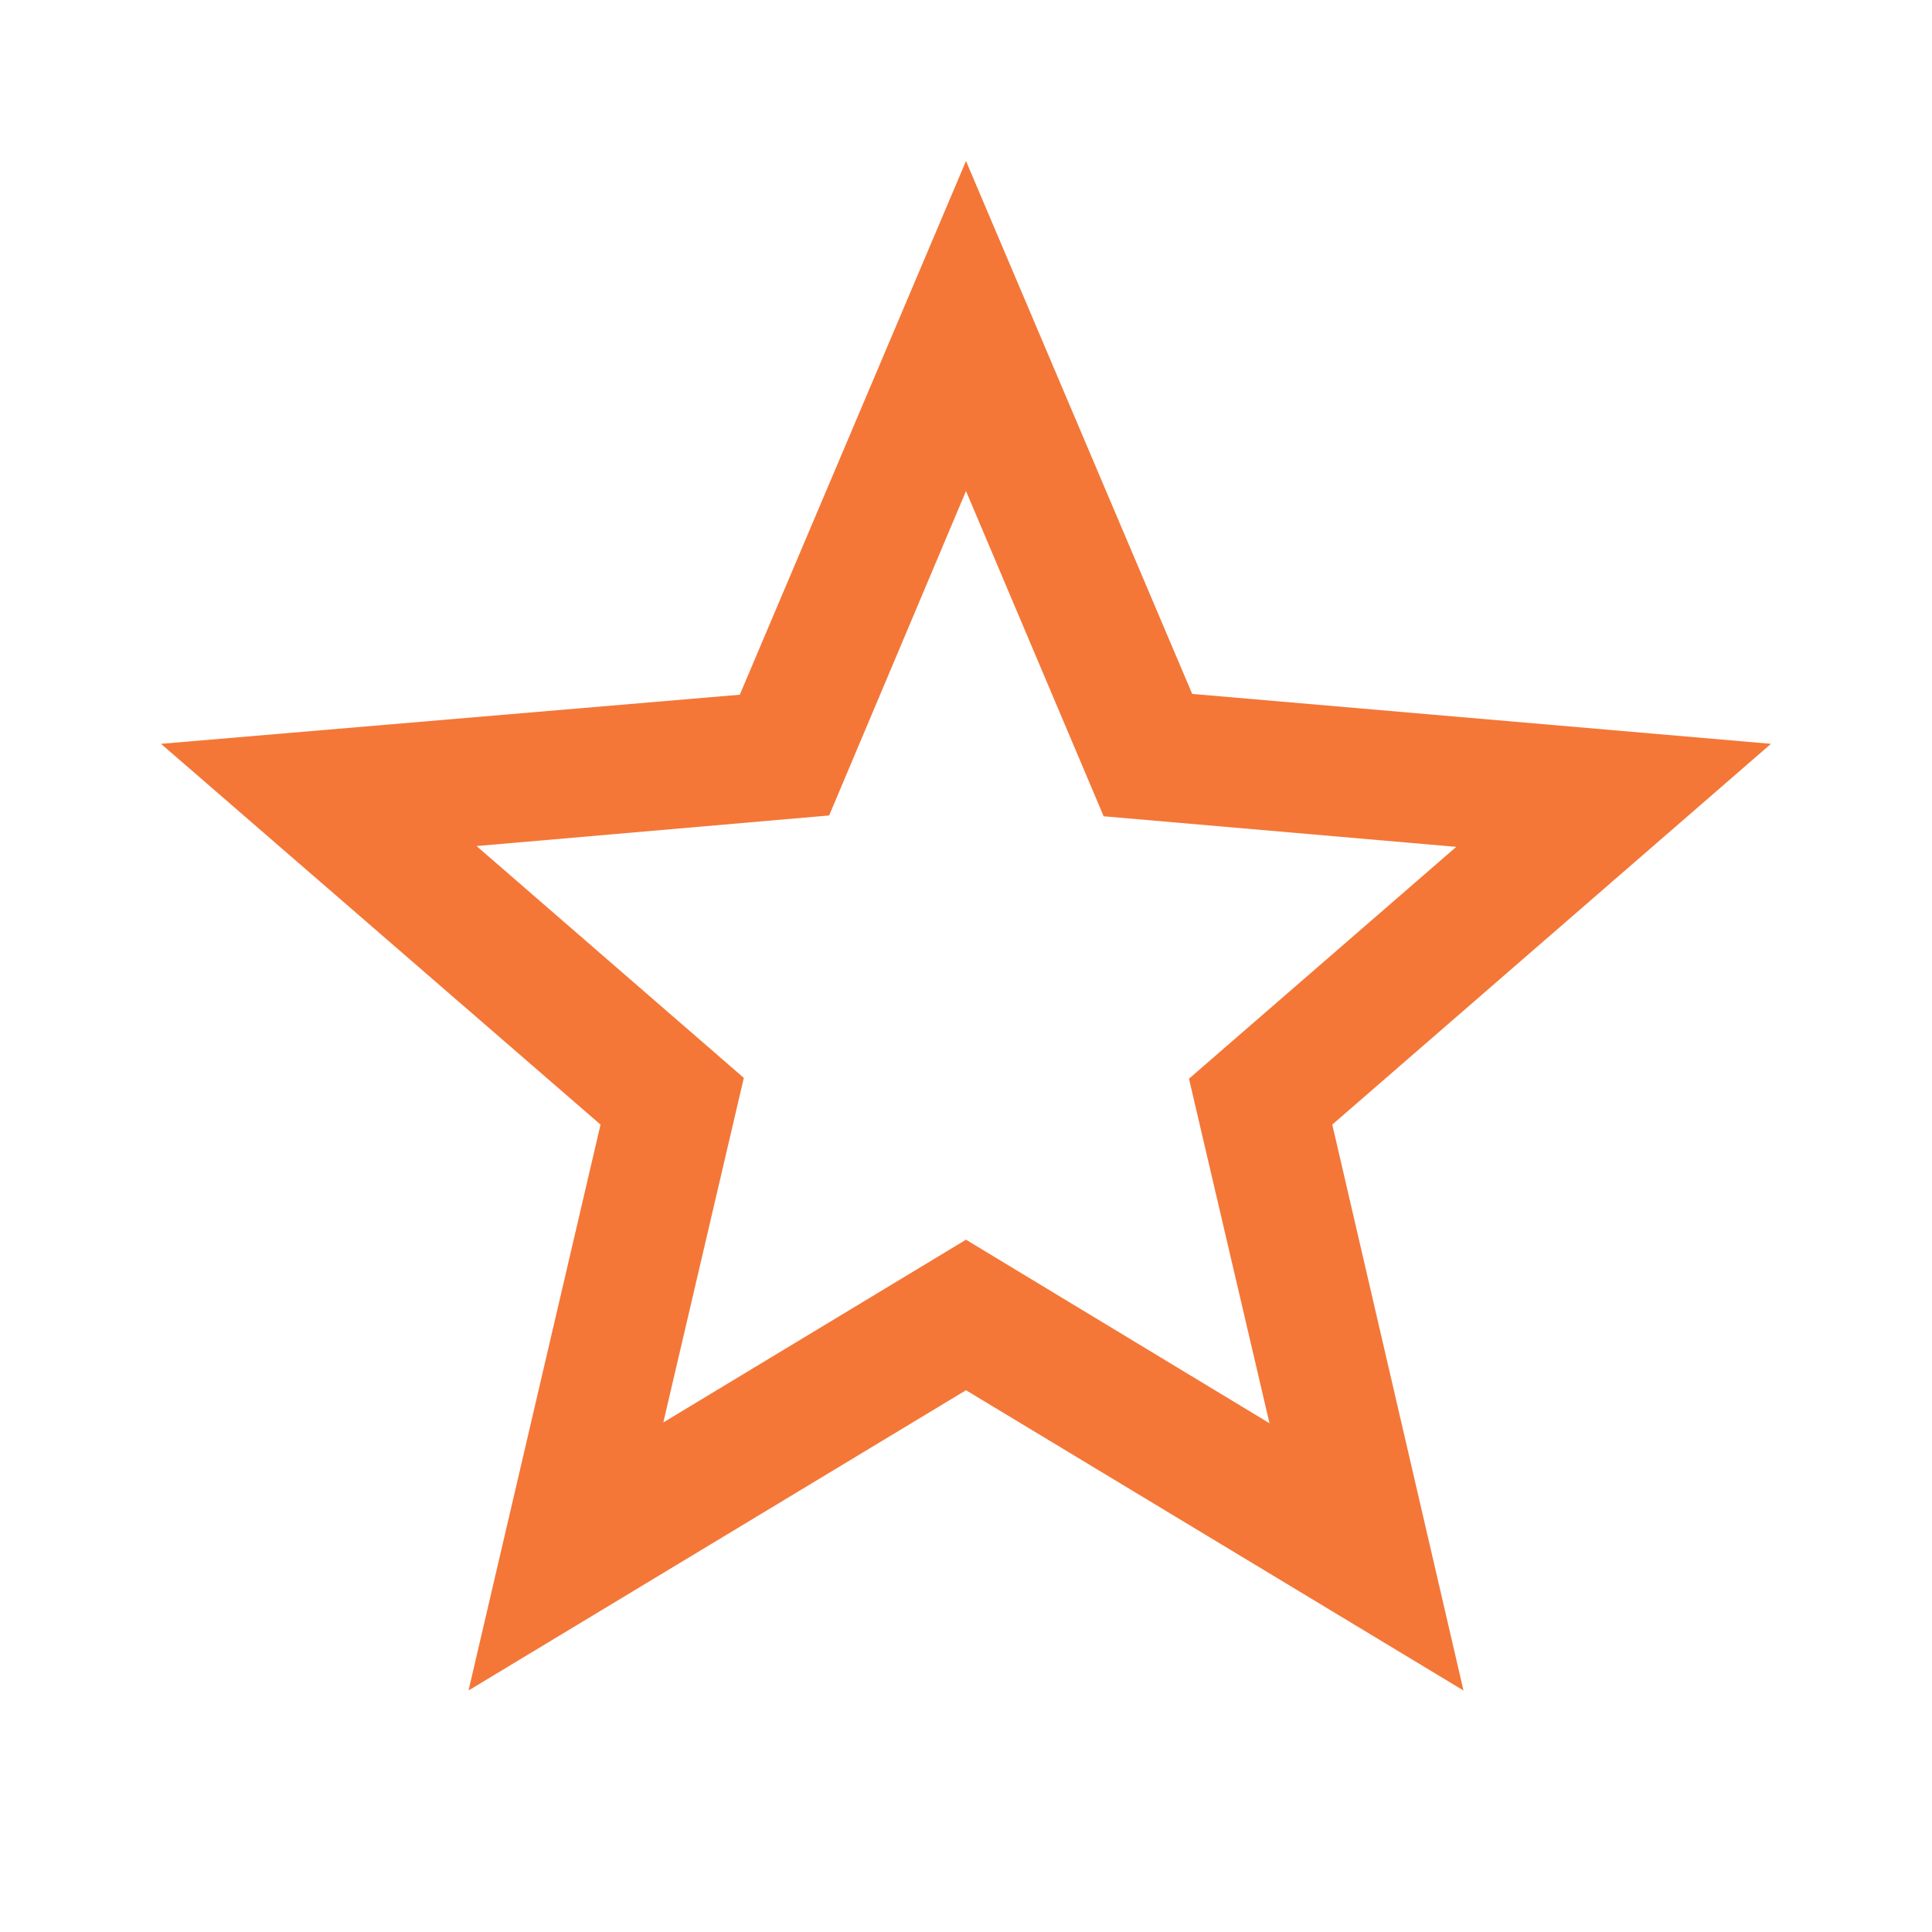
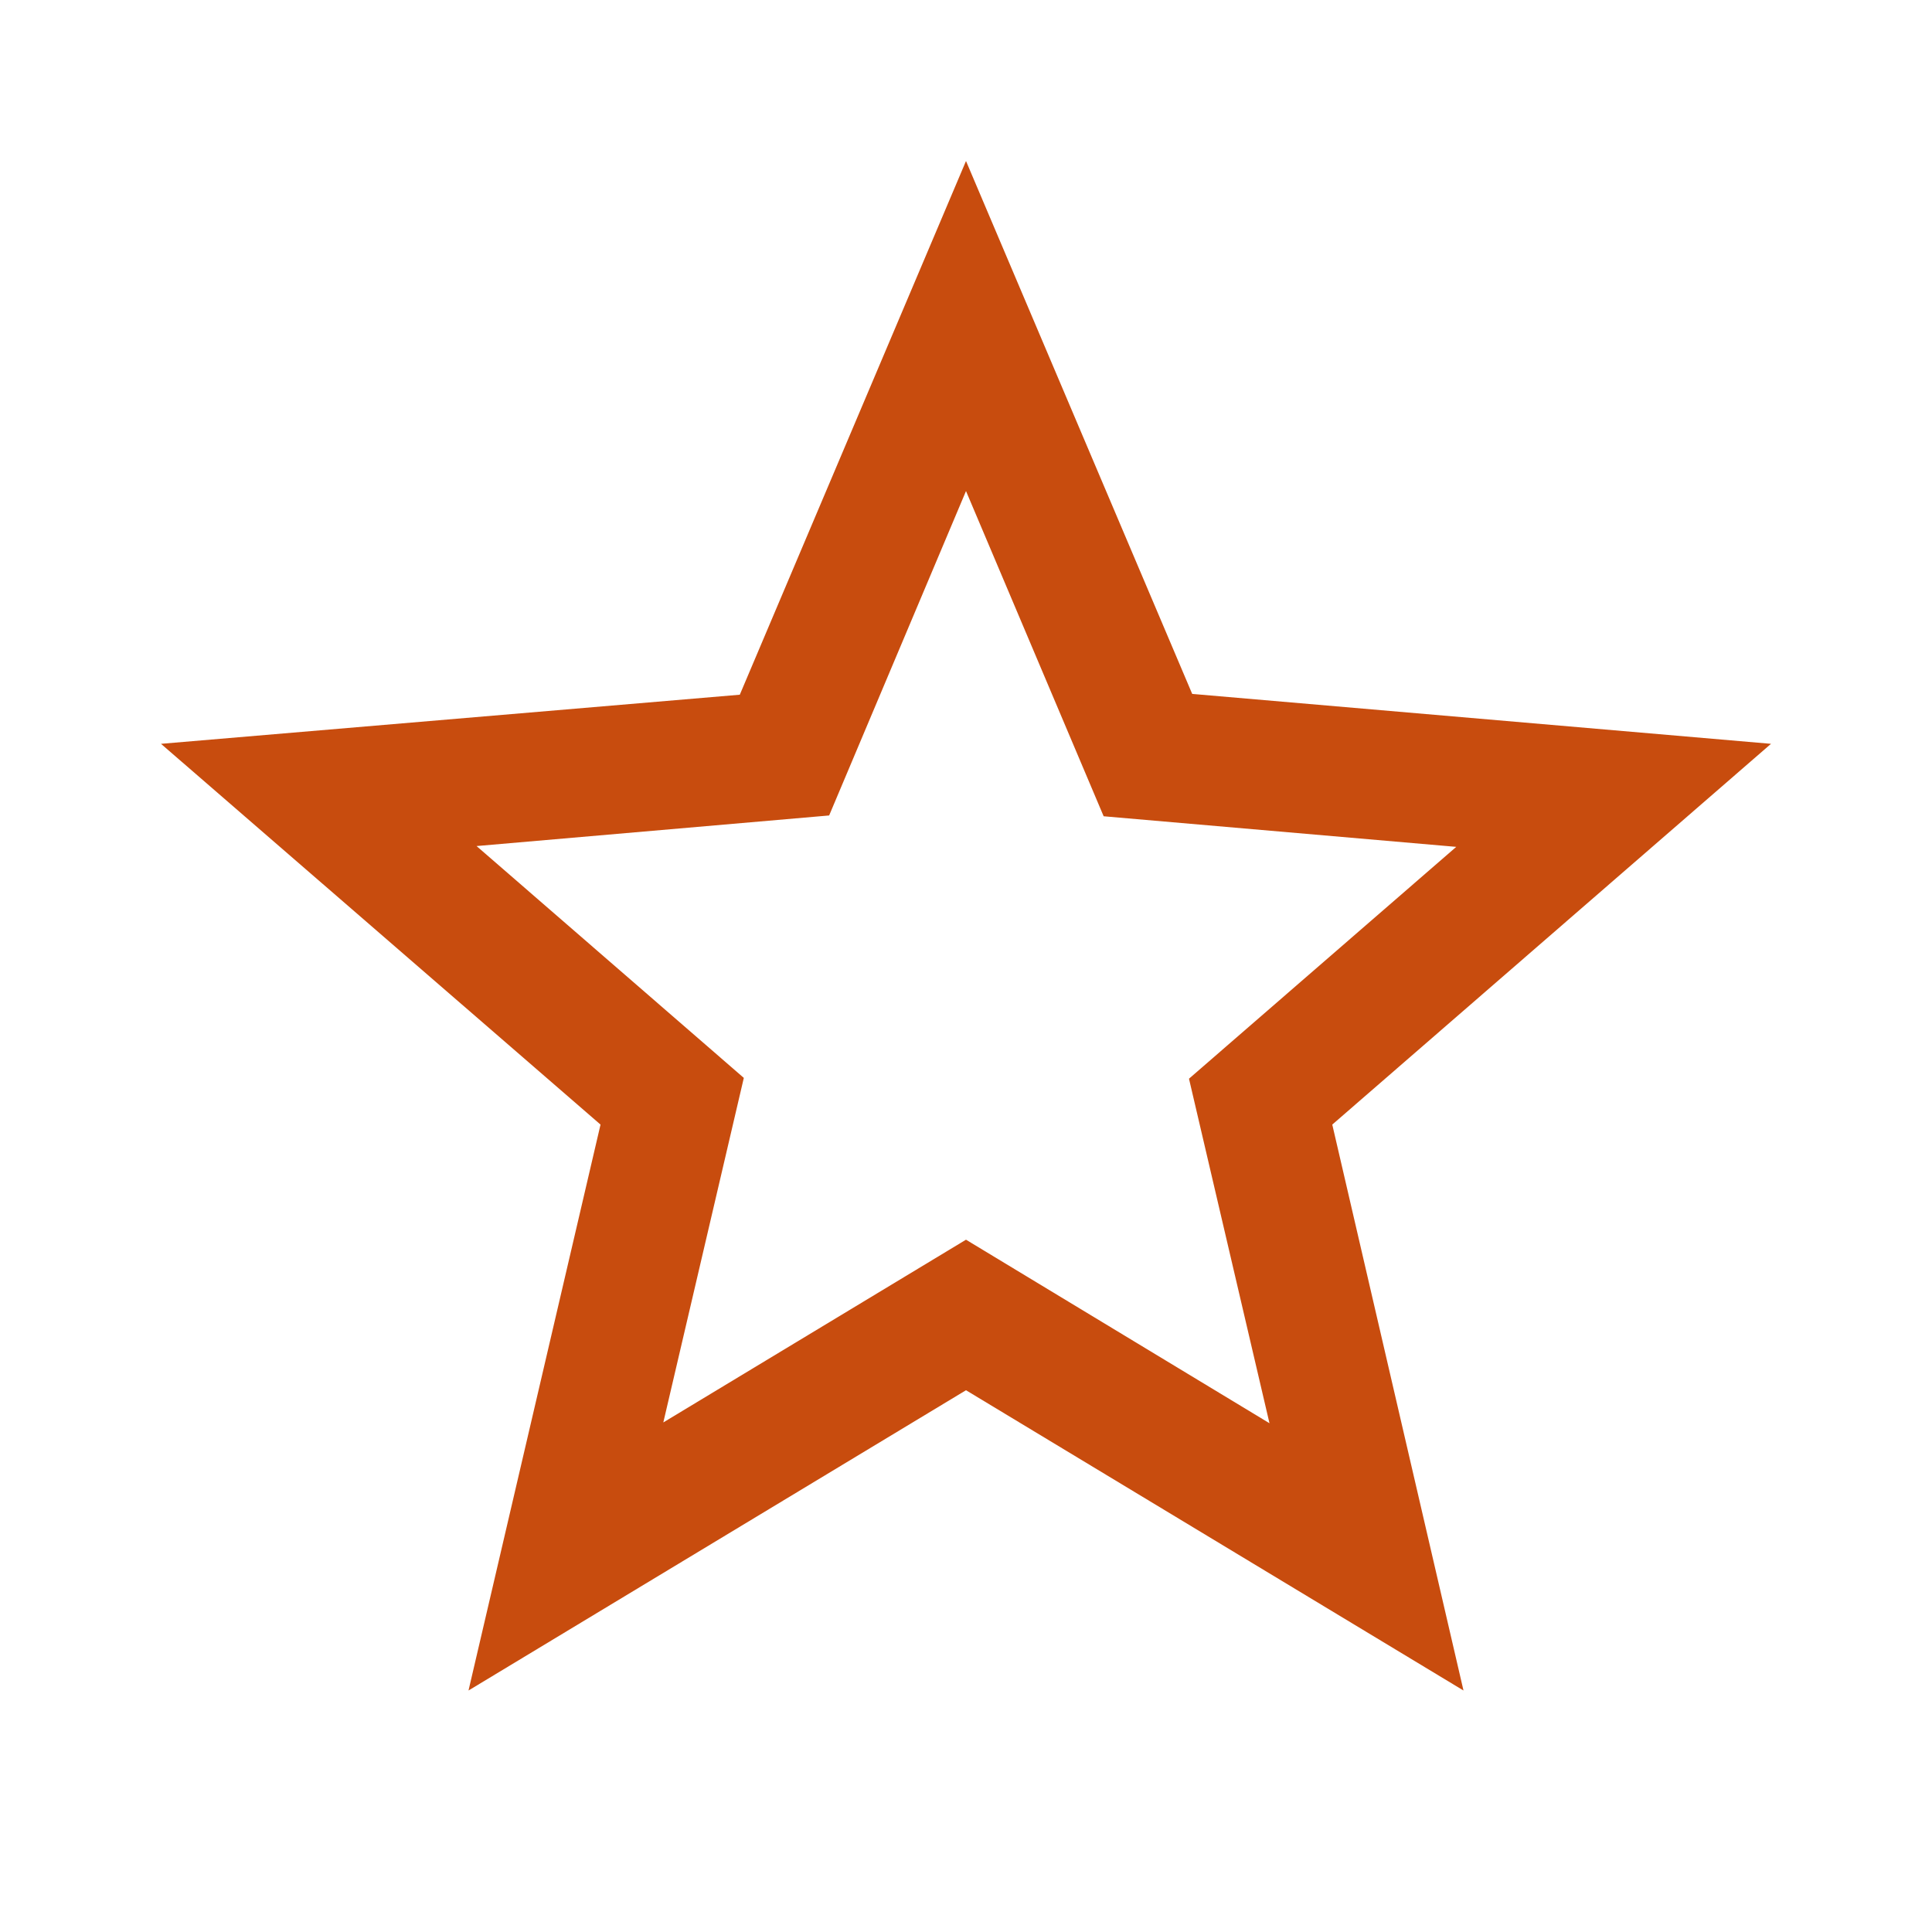
- <svg xmlns="http://www.w3.org/2000/svg" viewBox="0 0 24 24" fill="#F47738" width="48px" height="48px">
+ <svg xmlns="http://www.w3.org/2000/svg" viewBox="0 0 24 24" fill="#c84c0e" width="48px" height="48px">
  <path d="M0 0h24v24H0V0z" fill="none" />
  <path d="M22 9.24l-7.19-.62L12 2 9.19 8.63 2 9.24l5.46 4.73L5.82 21 12 17.27 18.18 21l-1.63-7.03L22 9.24zM12 15.4l-3.76 2.27 1-4.28-3.32-2.88 4.38-.38L12 6.1l1.71 4.04 4.38.38-3.32 2.88 1 4.28L12 15.4z" />
</svg>
